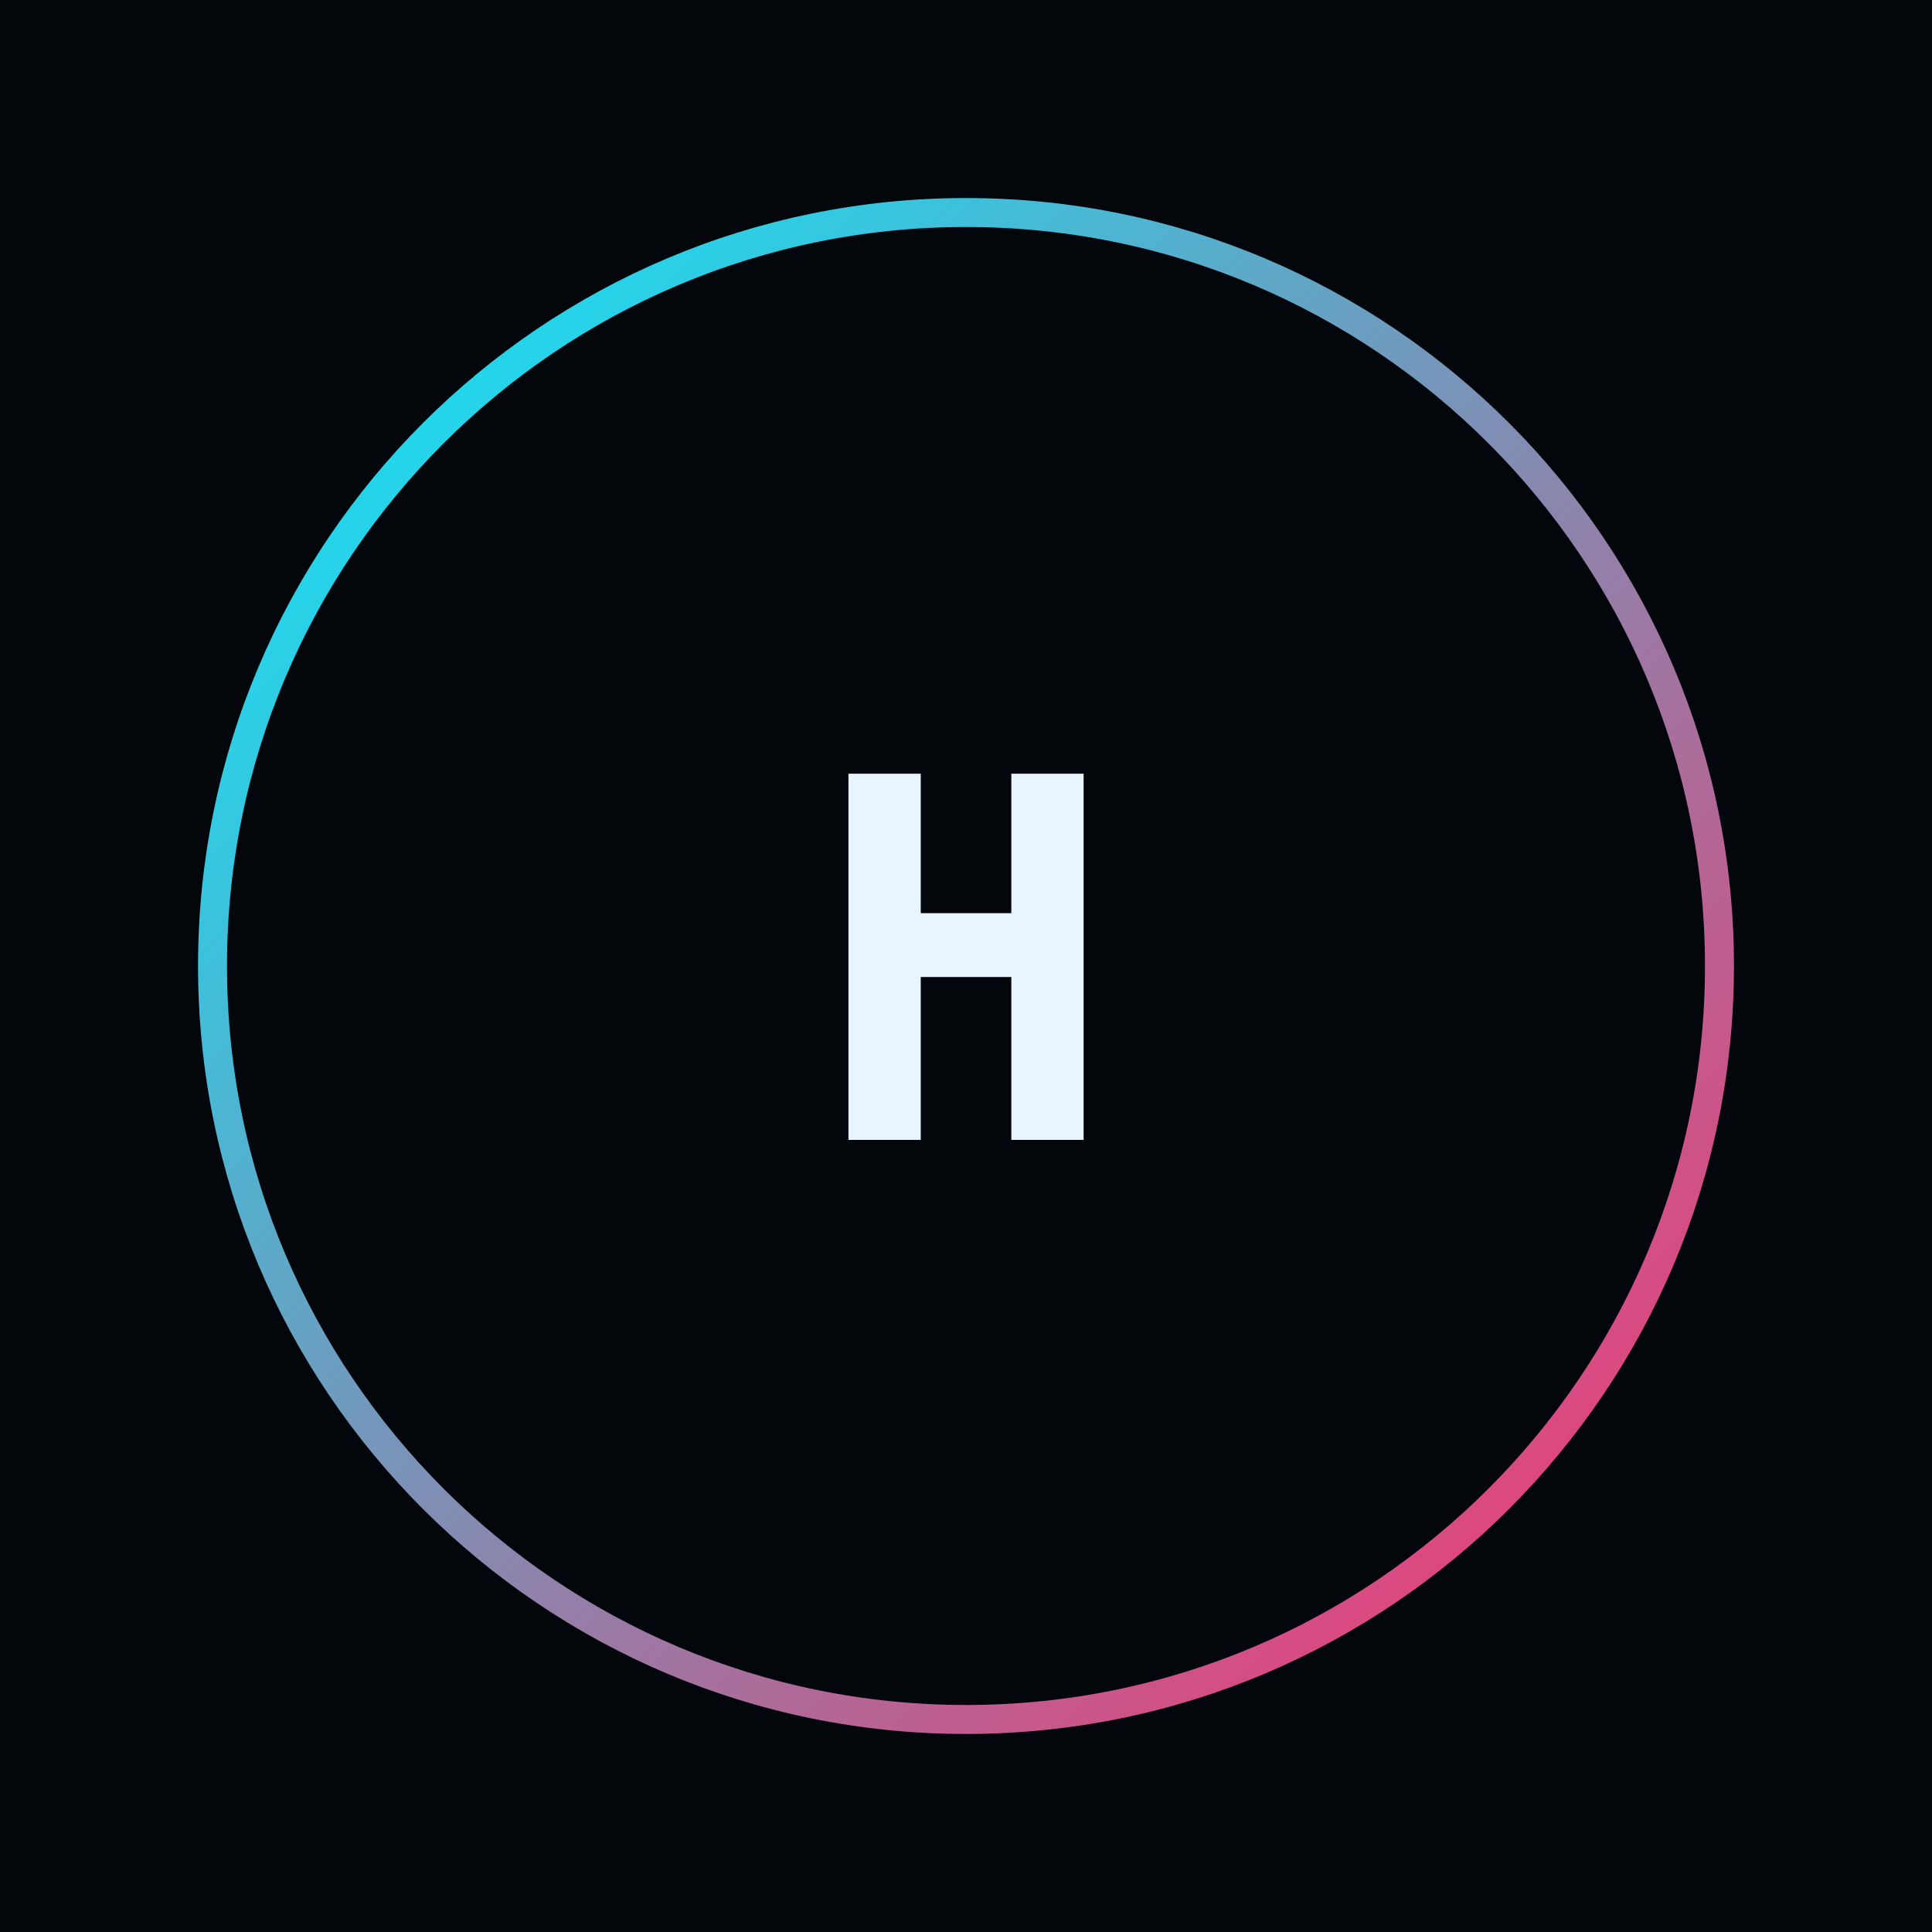
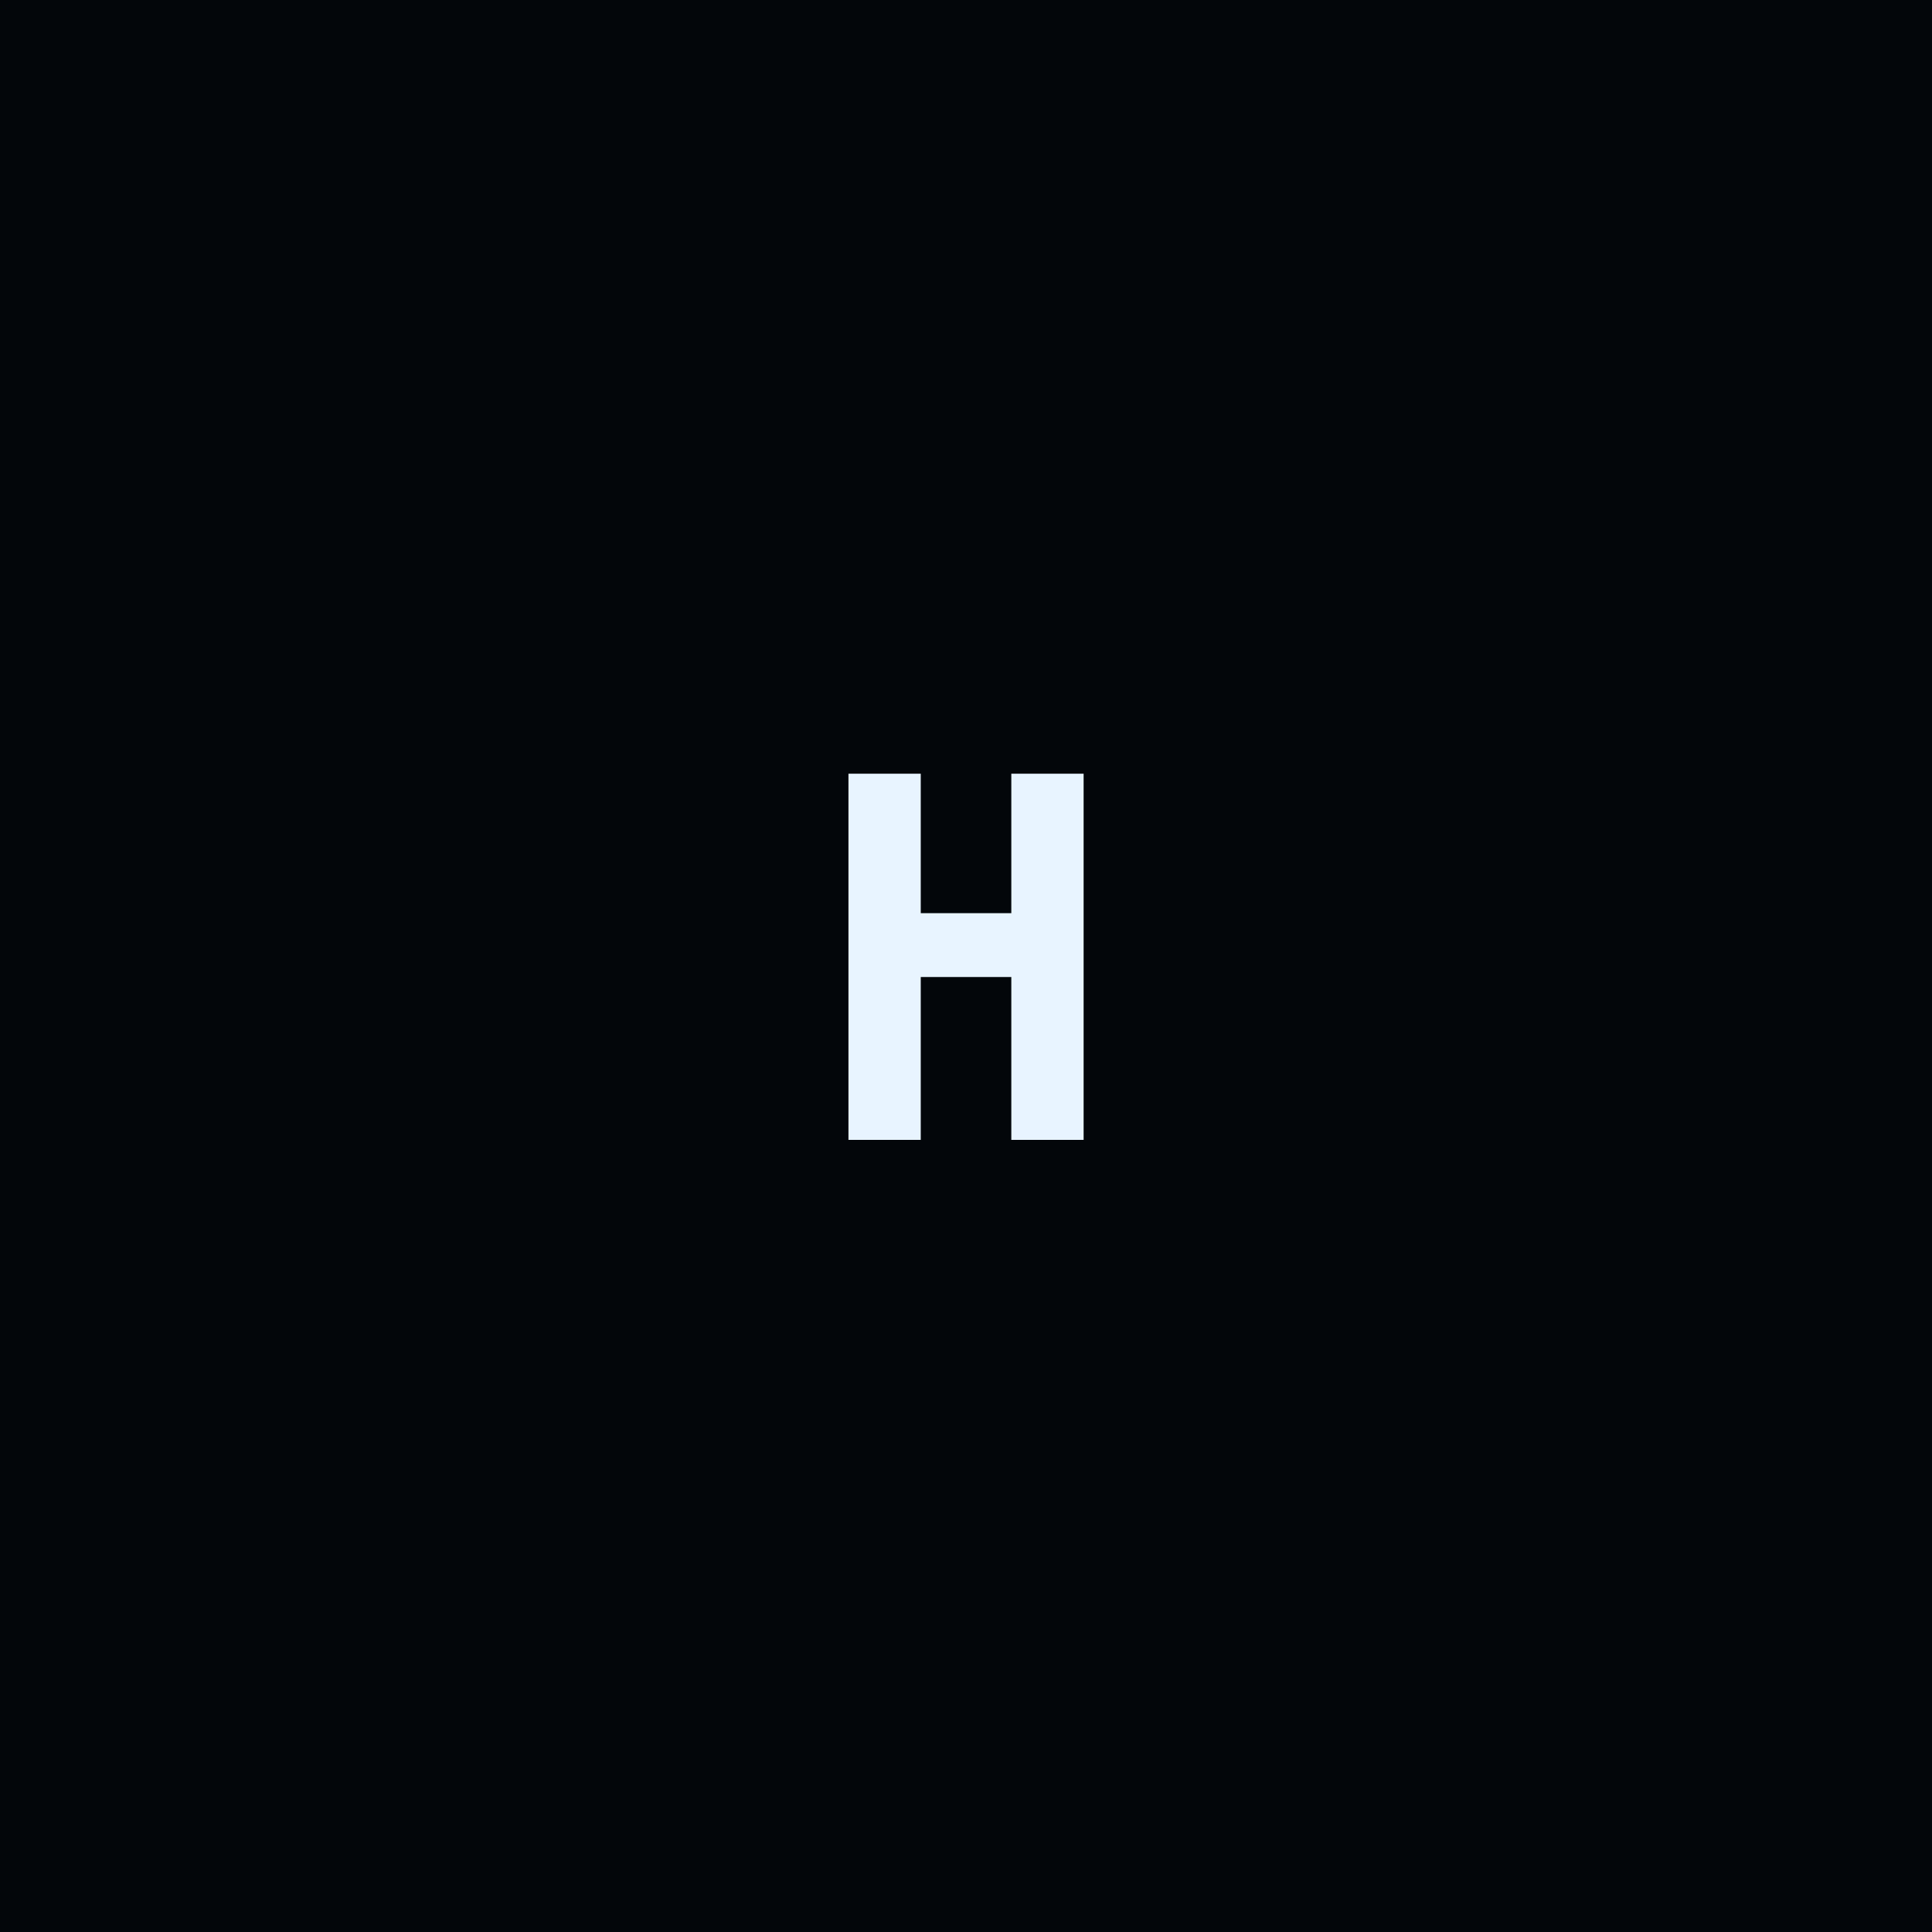
<svg xmlns="http://www.w3.org/2000/svg" viewBox="0 0 200 200" role="img" aria-label="Avatar">
-   <defs>
-     <linearGradient id="g" x1="0%" y1="0%" x2="100%" y2="100%">
-       <stop offset="0%" style="stop-color:#00f0ff" />
-       <stop offset="100%" style="stop-color:#ff2d6a" />
-     </linearGradient>
-   </defs>
  <rect width="200" height="200" fill="#03060a" />
-   <circle cx="100" cy="100" r="78" fill="none" stroke="url(#g)" stroke-width="3" />
  <text x="100" y="118" text-anchor="middle" fill="#e8f4ff" font-family="monospace" font-size="52" font-weight="bold">H</text>
</svg>
